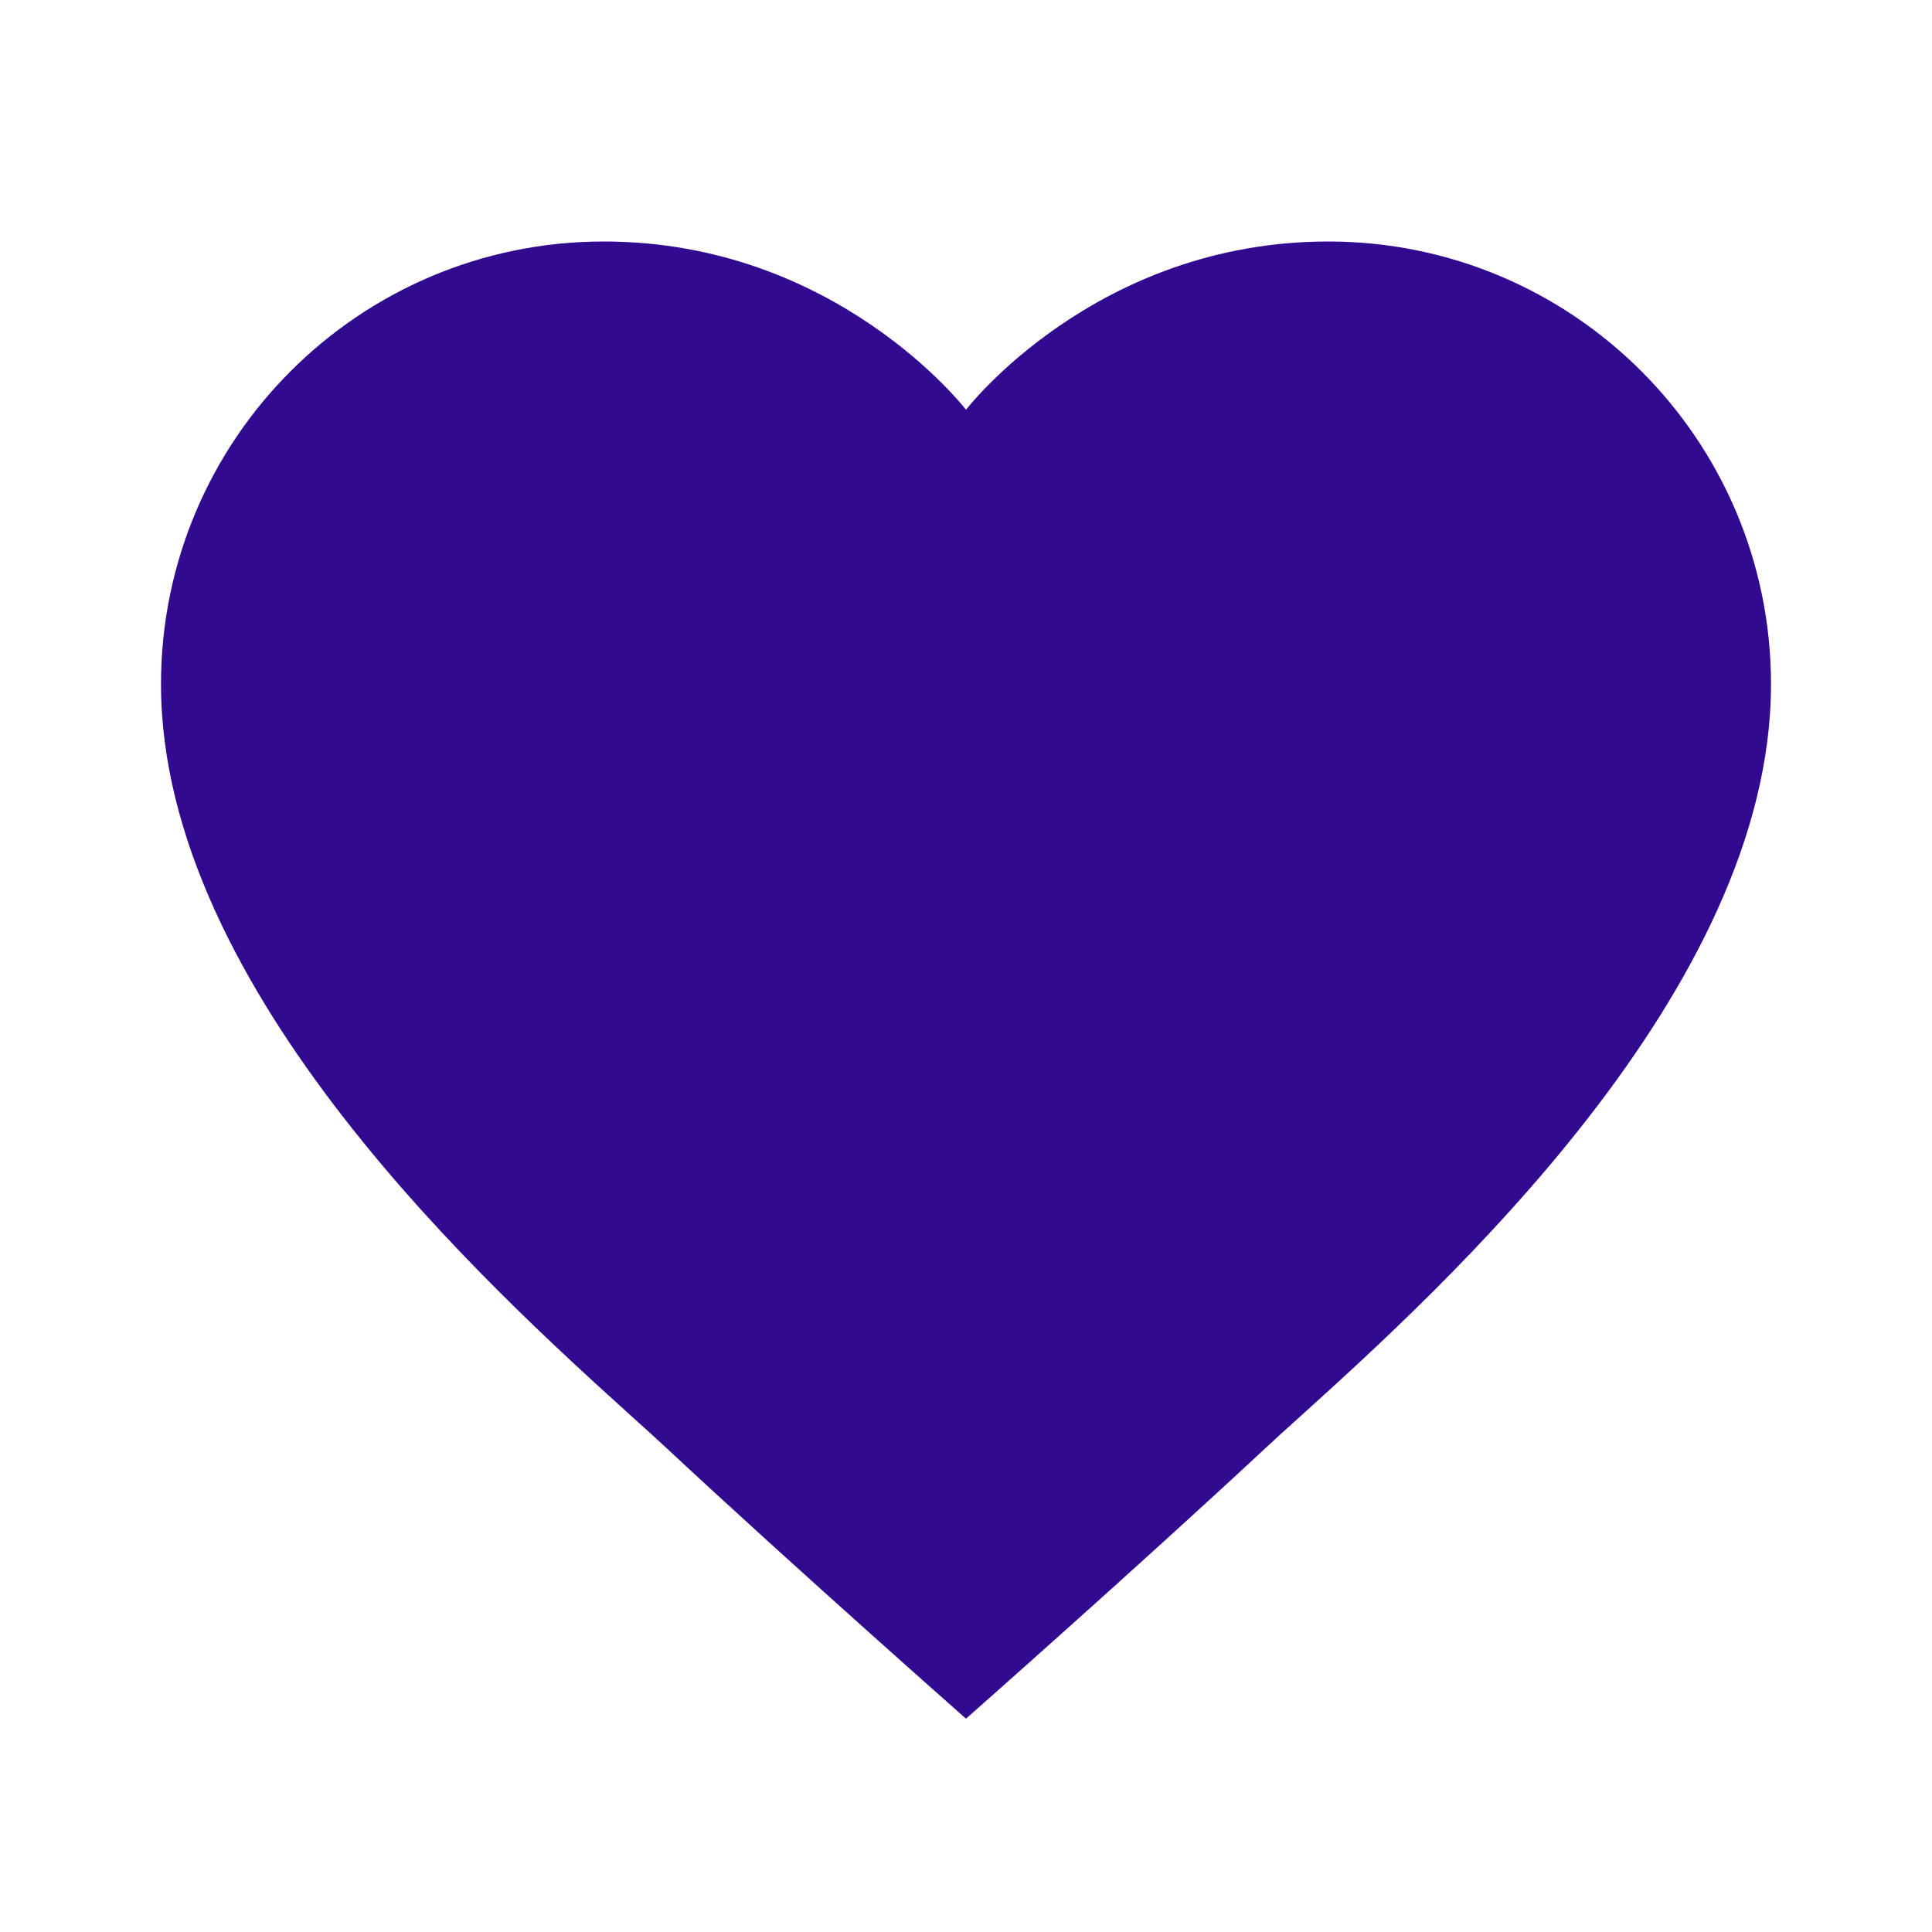
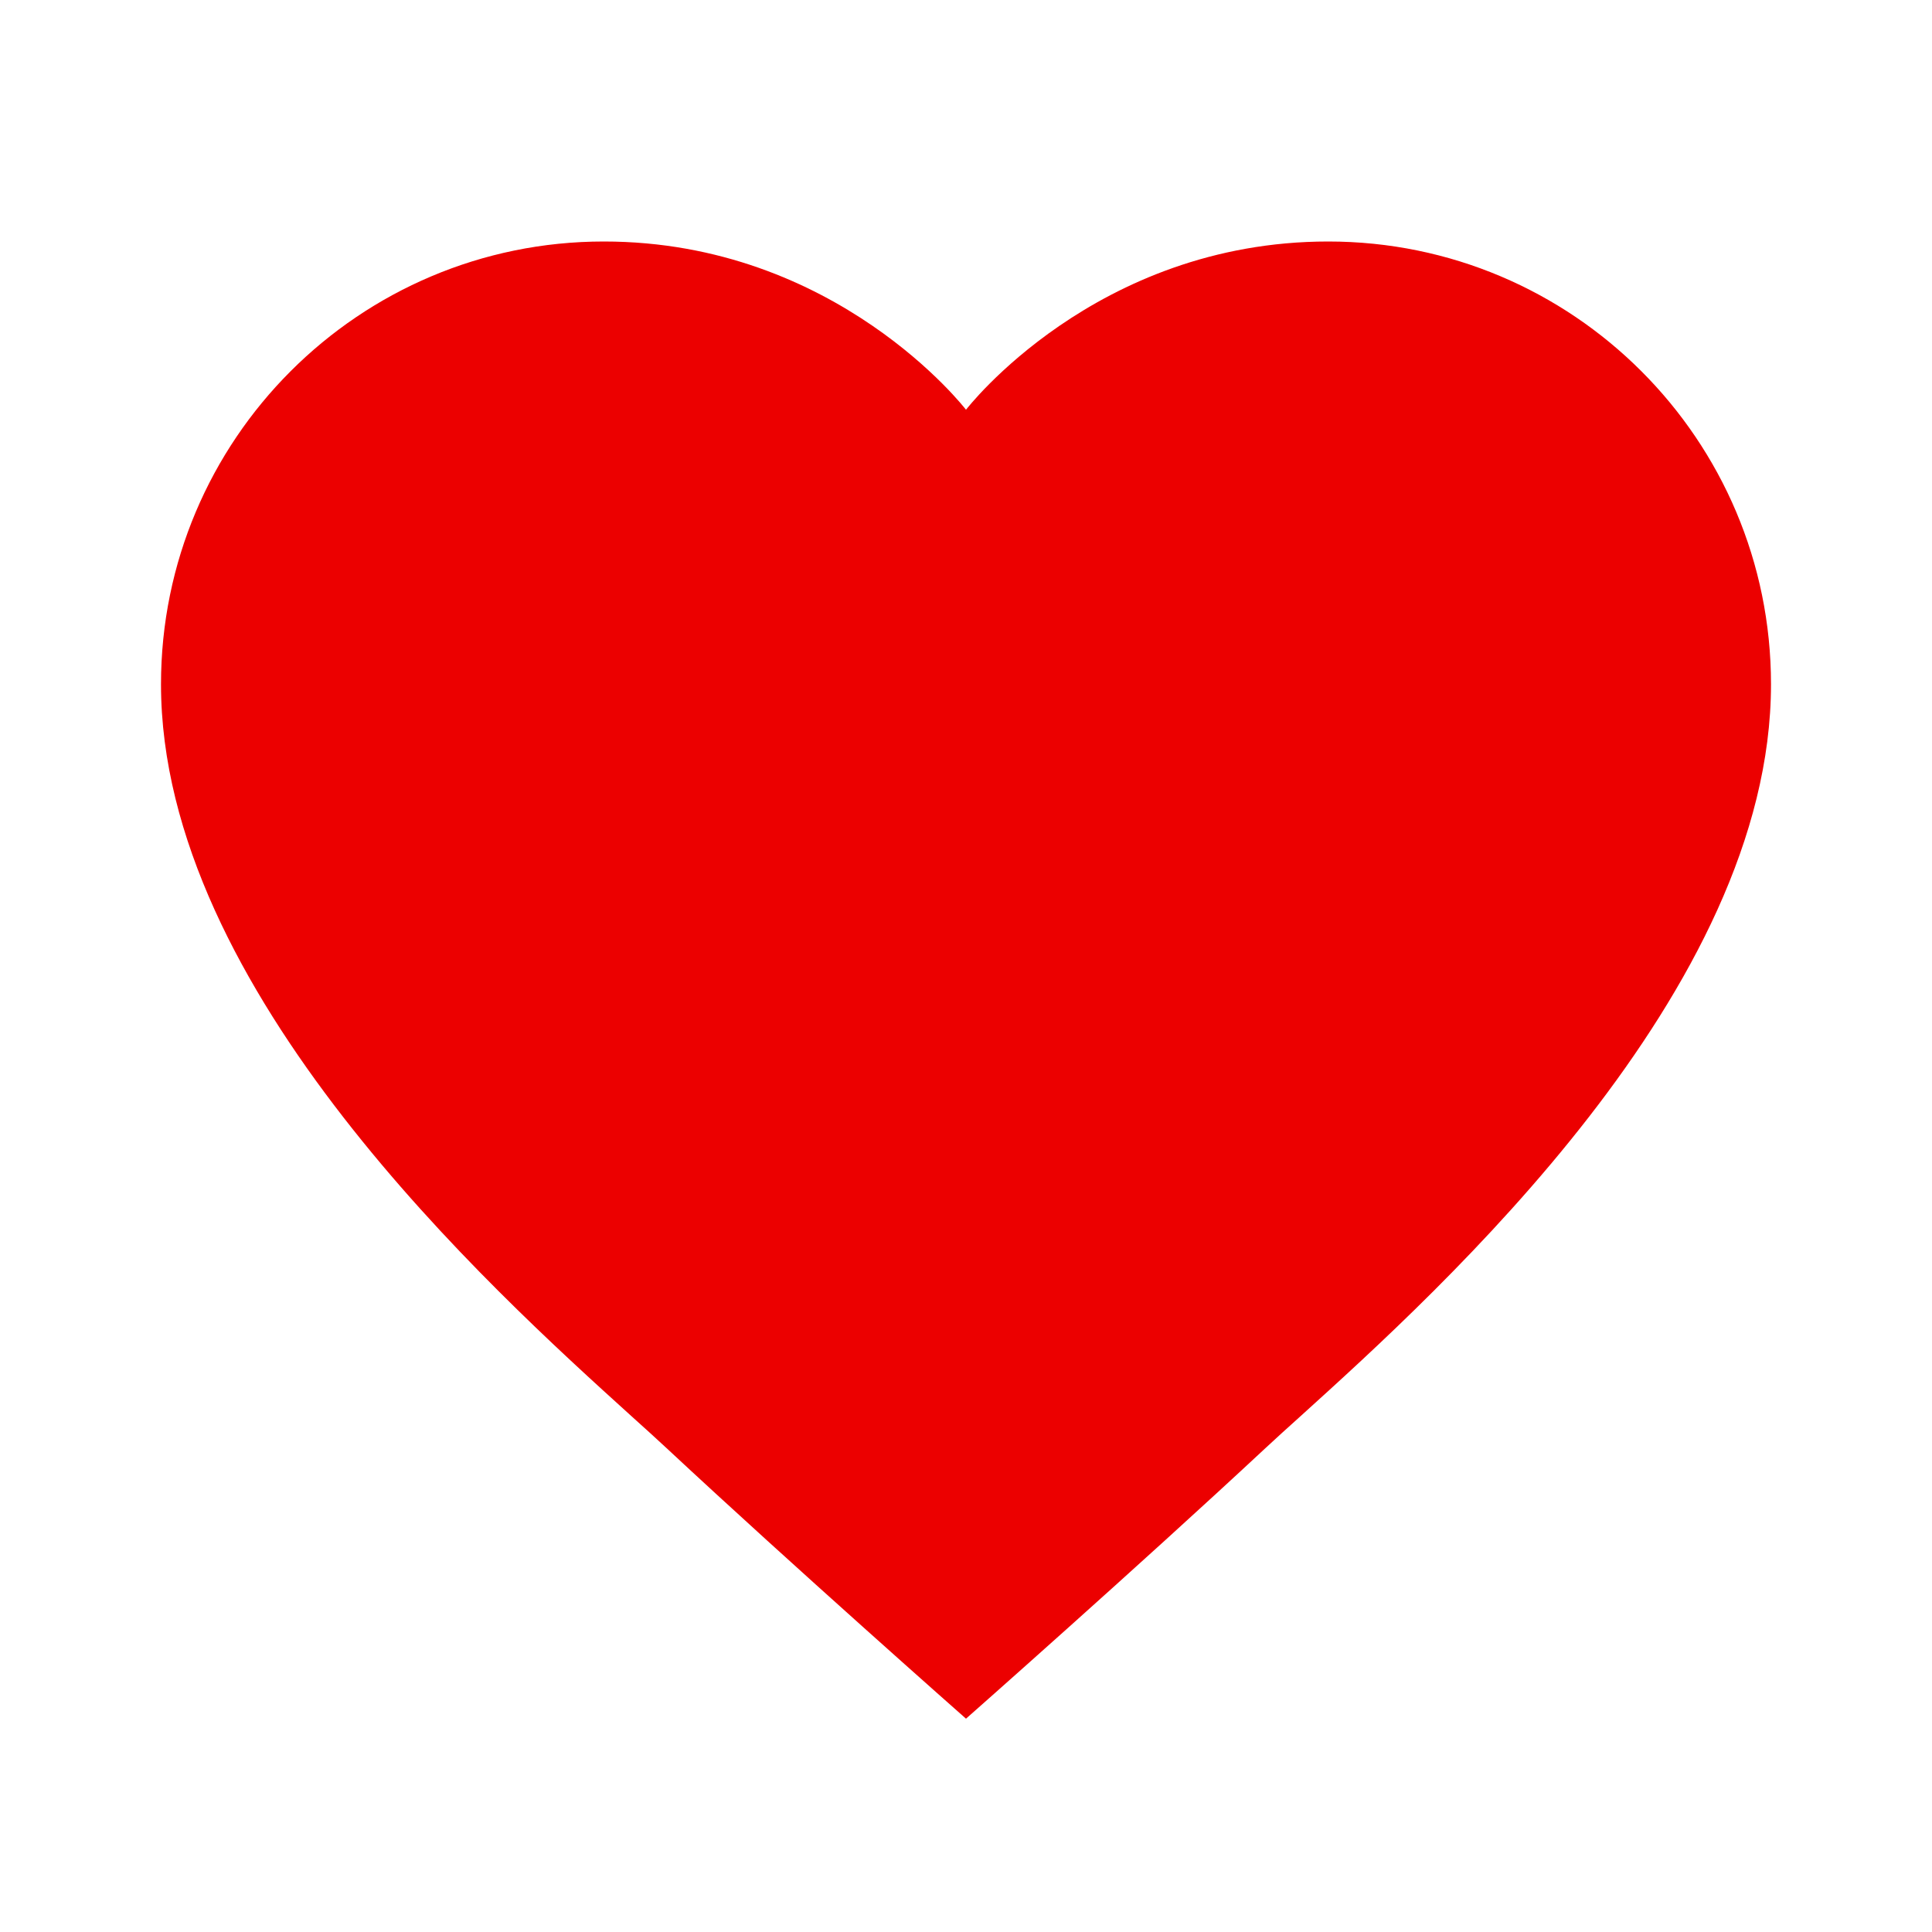
<svg xmlns="http://www.w3.org/2000/svg" width="24" height="24" viewBox="0 0 24 24" fill="none">
-   <path fill-rule="evenodd" clip-rule="evenodd" d="M12 5.09C12 5.09 13.605 3 16.5 3C19.538 3 22 5.462 22 8.5C22 12.305 17.913 16.002 16.156 17.592C15.987 17.744 15.839 17.878 15.719 17.99C14.142 19.46 12 21.35 12 21.35C12 21.35 9.858 19.46 8.281 17.99C8.161 17.878 8.013 17.744 7.844 17.592C6.088 16.002 2 12.305 2 8.5C2 5.462 4.462 3 7.5 3C10.395 3 12 5.09 12 5.09Z" fill="#310A90" />
+   <path fill-rule="evenodd" clip-rule="evenodd" d="M12 5.09C12 5.09 13.605 3 16.5 3C19.538 3 22 5.462 22 8.5C22 12.305 17.913 16.002 16.156 17.592C15.987 17.744 15.839 17.878 15.719 17.99C14.142 19.46 12 21.35 12 21.35C12 21.35 9.858 19.46 8.281 17.99C8.161 17.878 8.013 17.744 7.844 17.592C6.088 16.002 2 12.305 2 8.5C2 5.462 4.462 3 7.5 3C10.395 3 12 5.09 12 5.09Z" fill="#EC0000" />
</svg>
